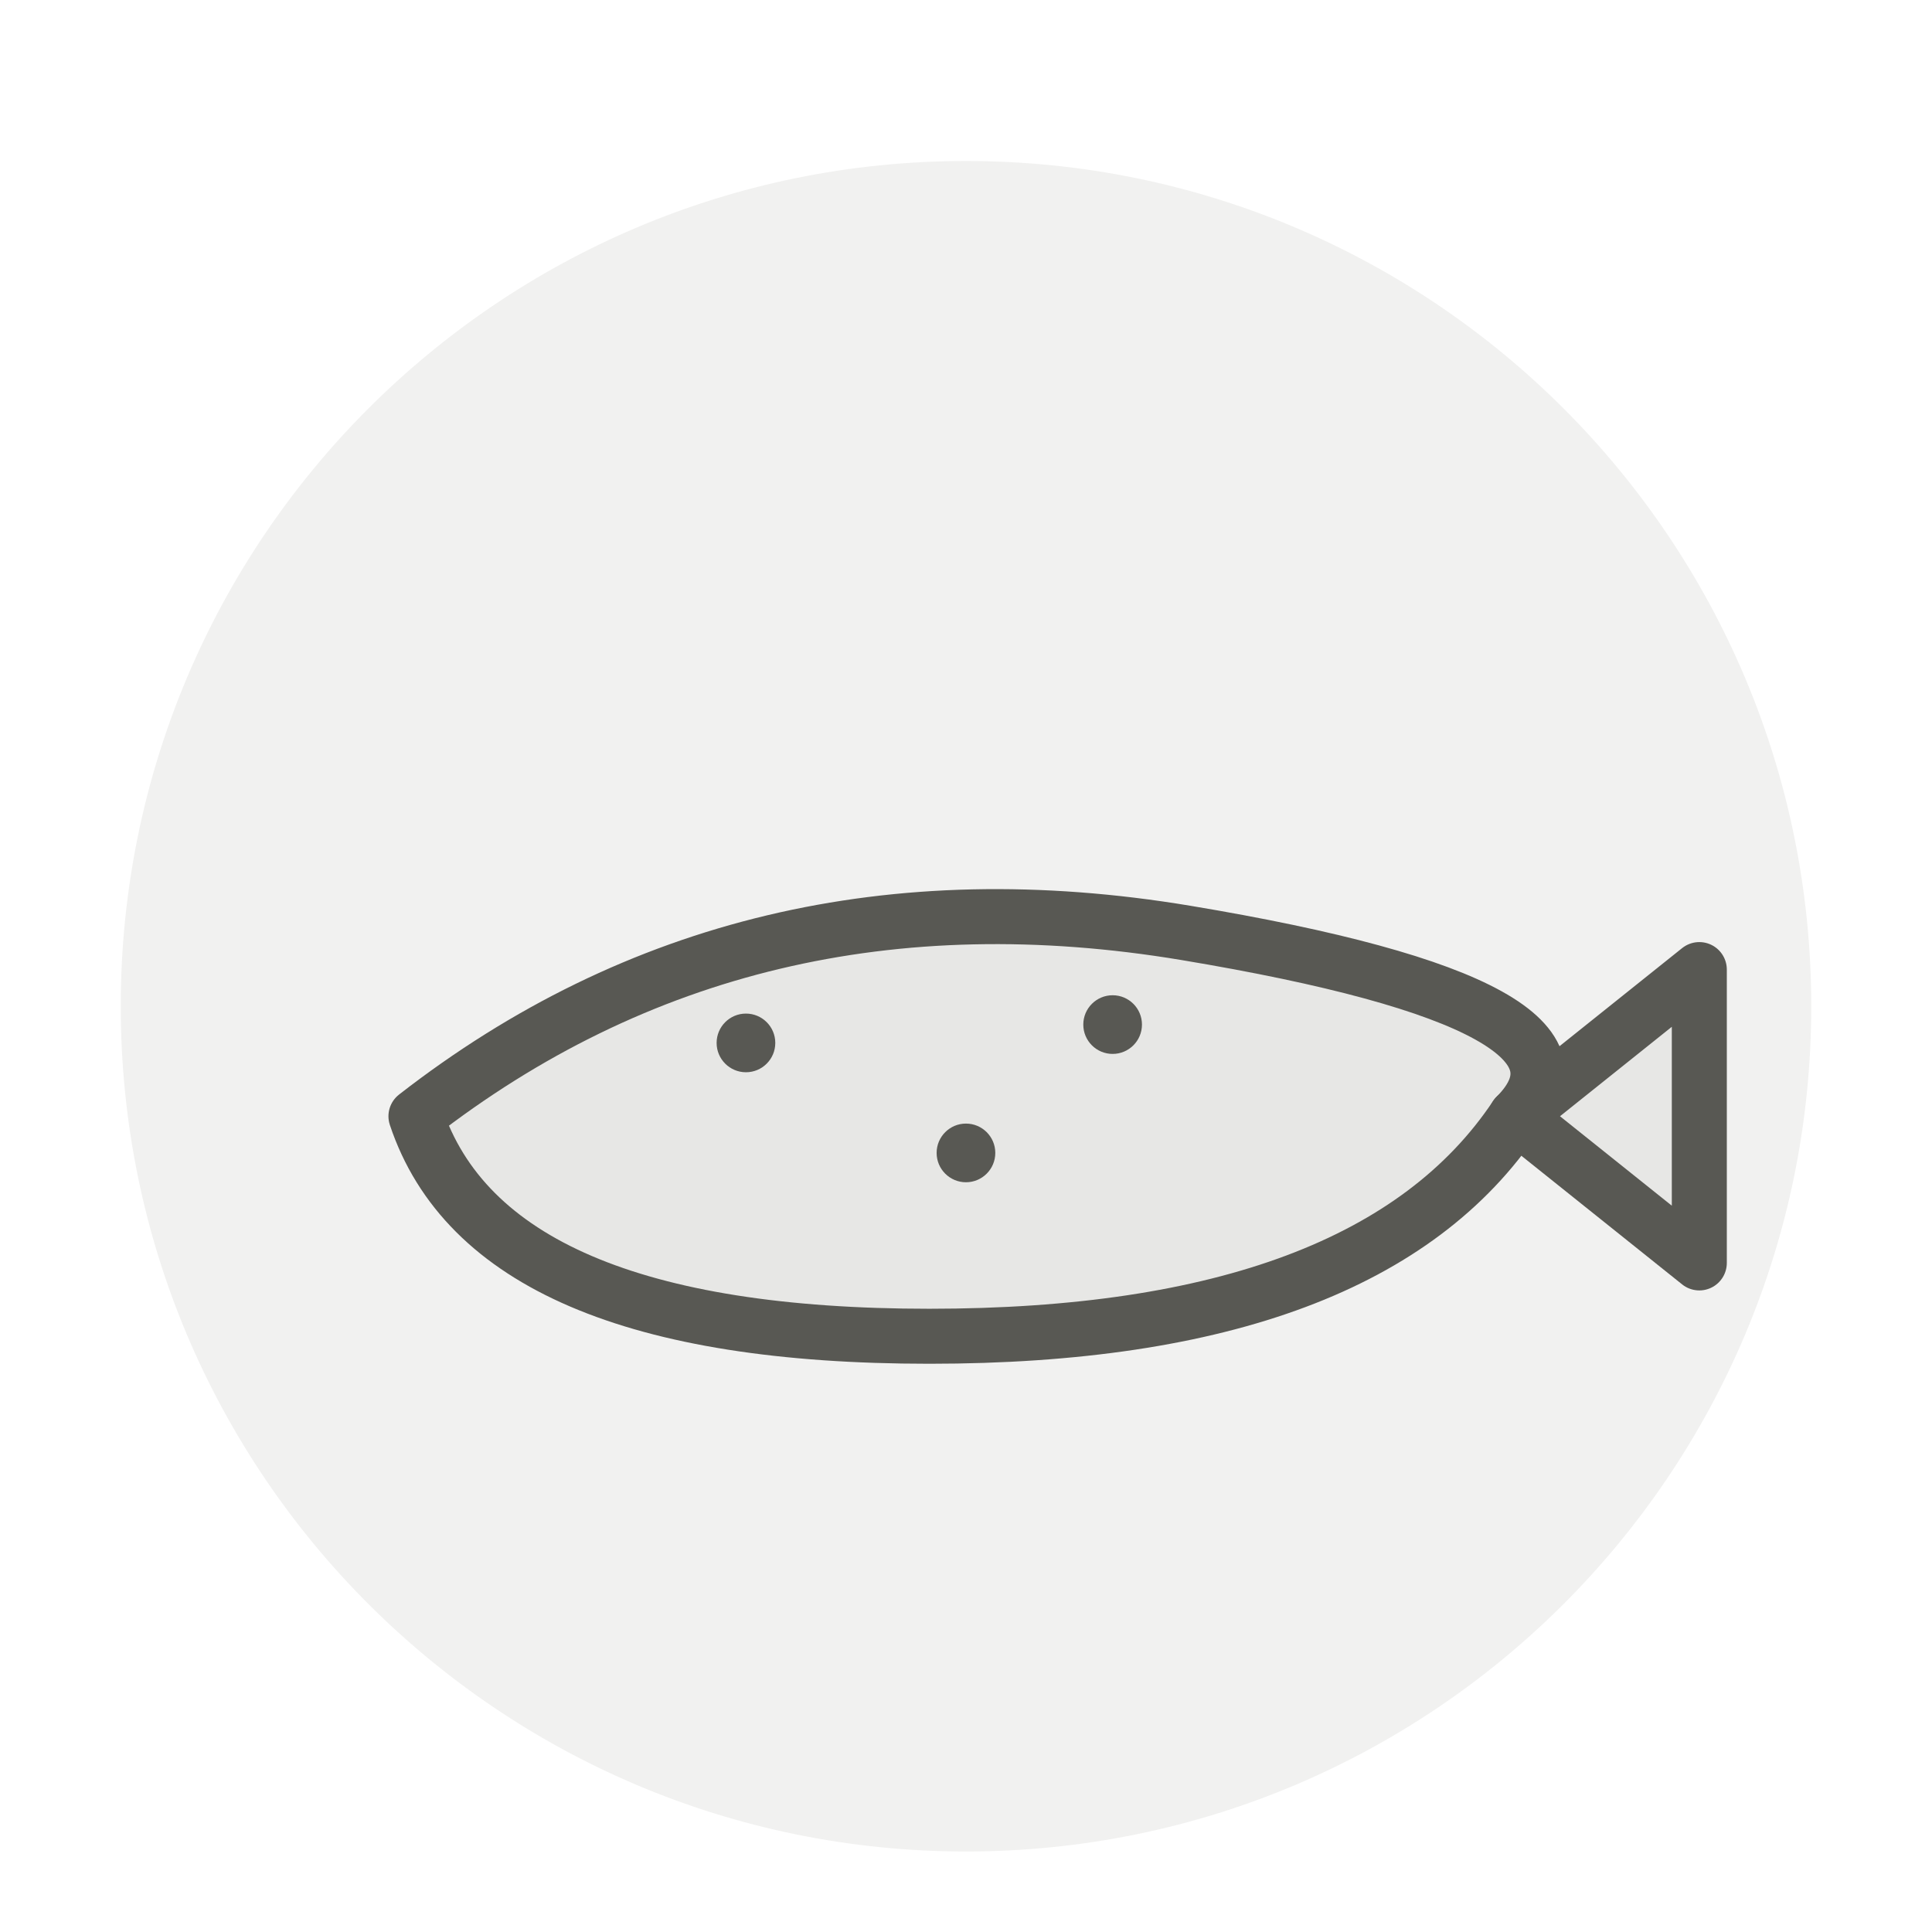
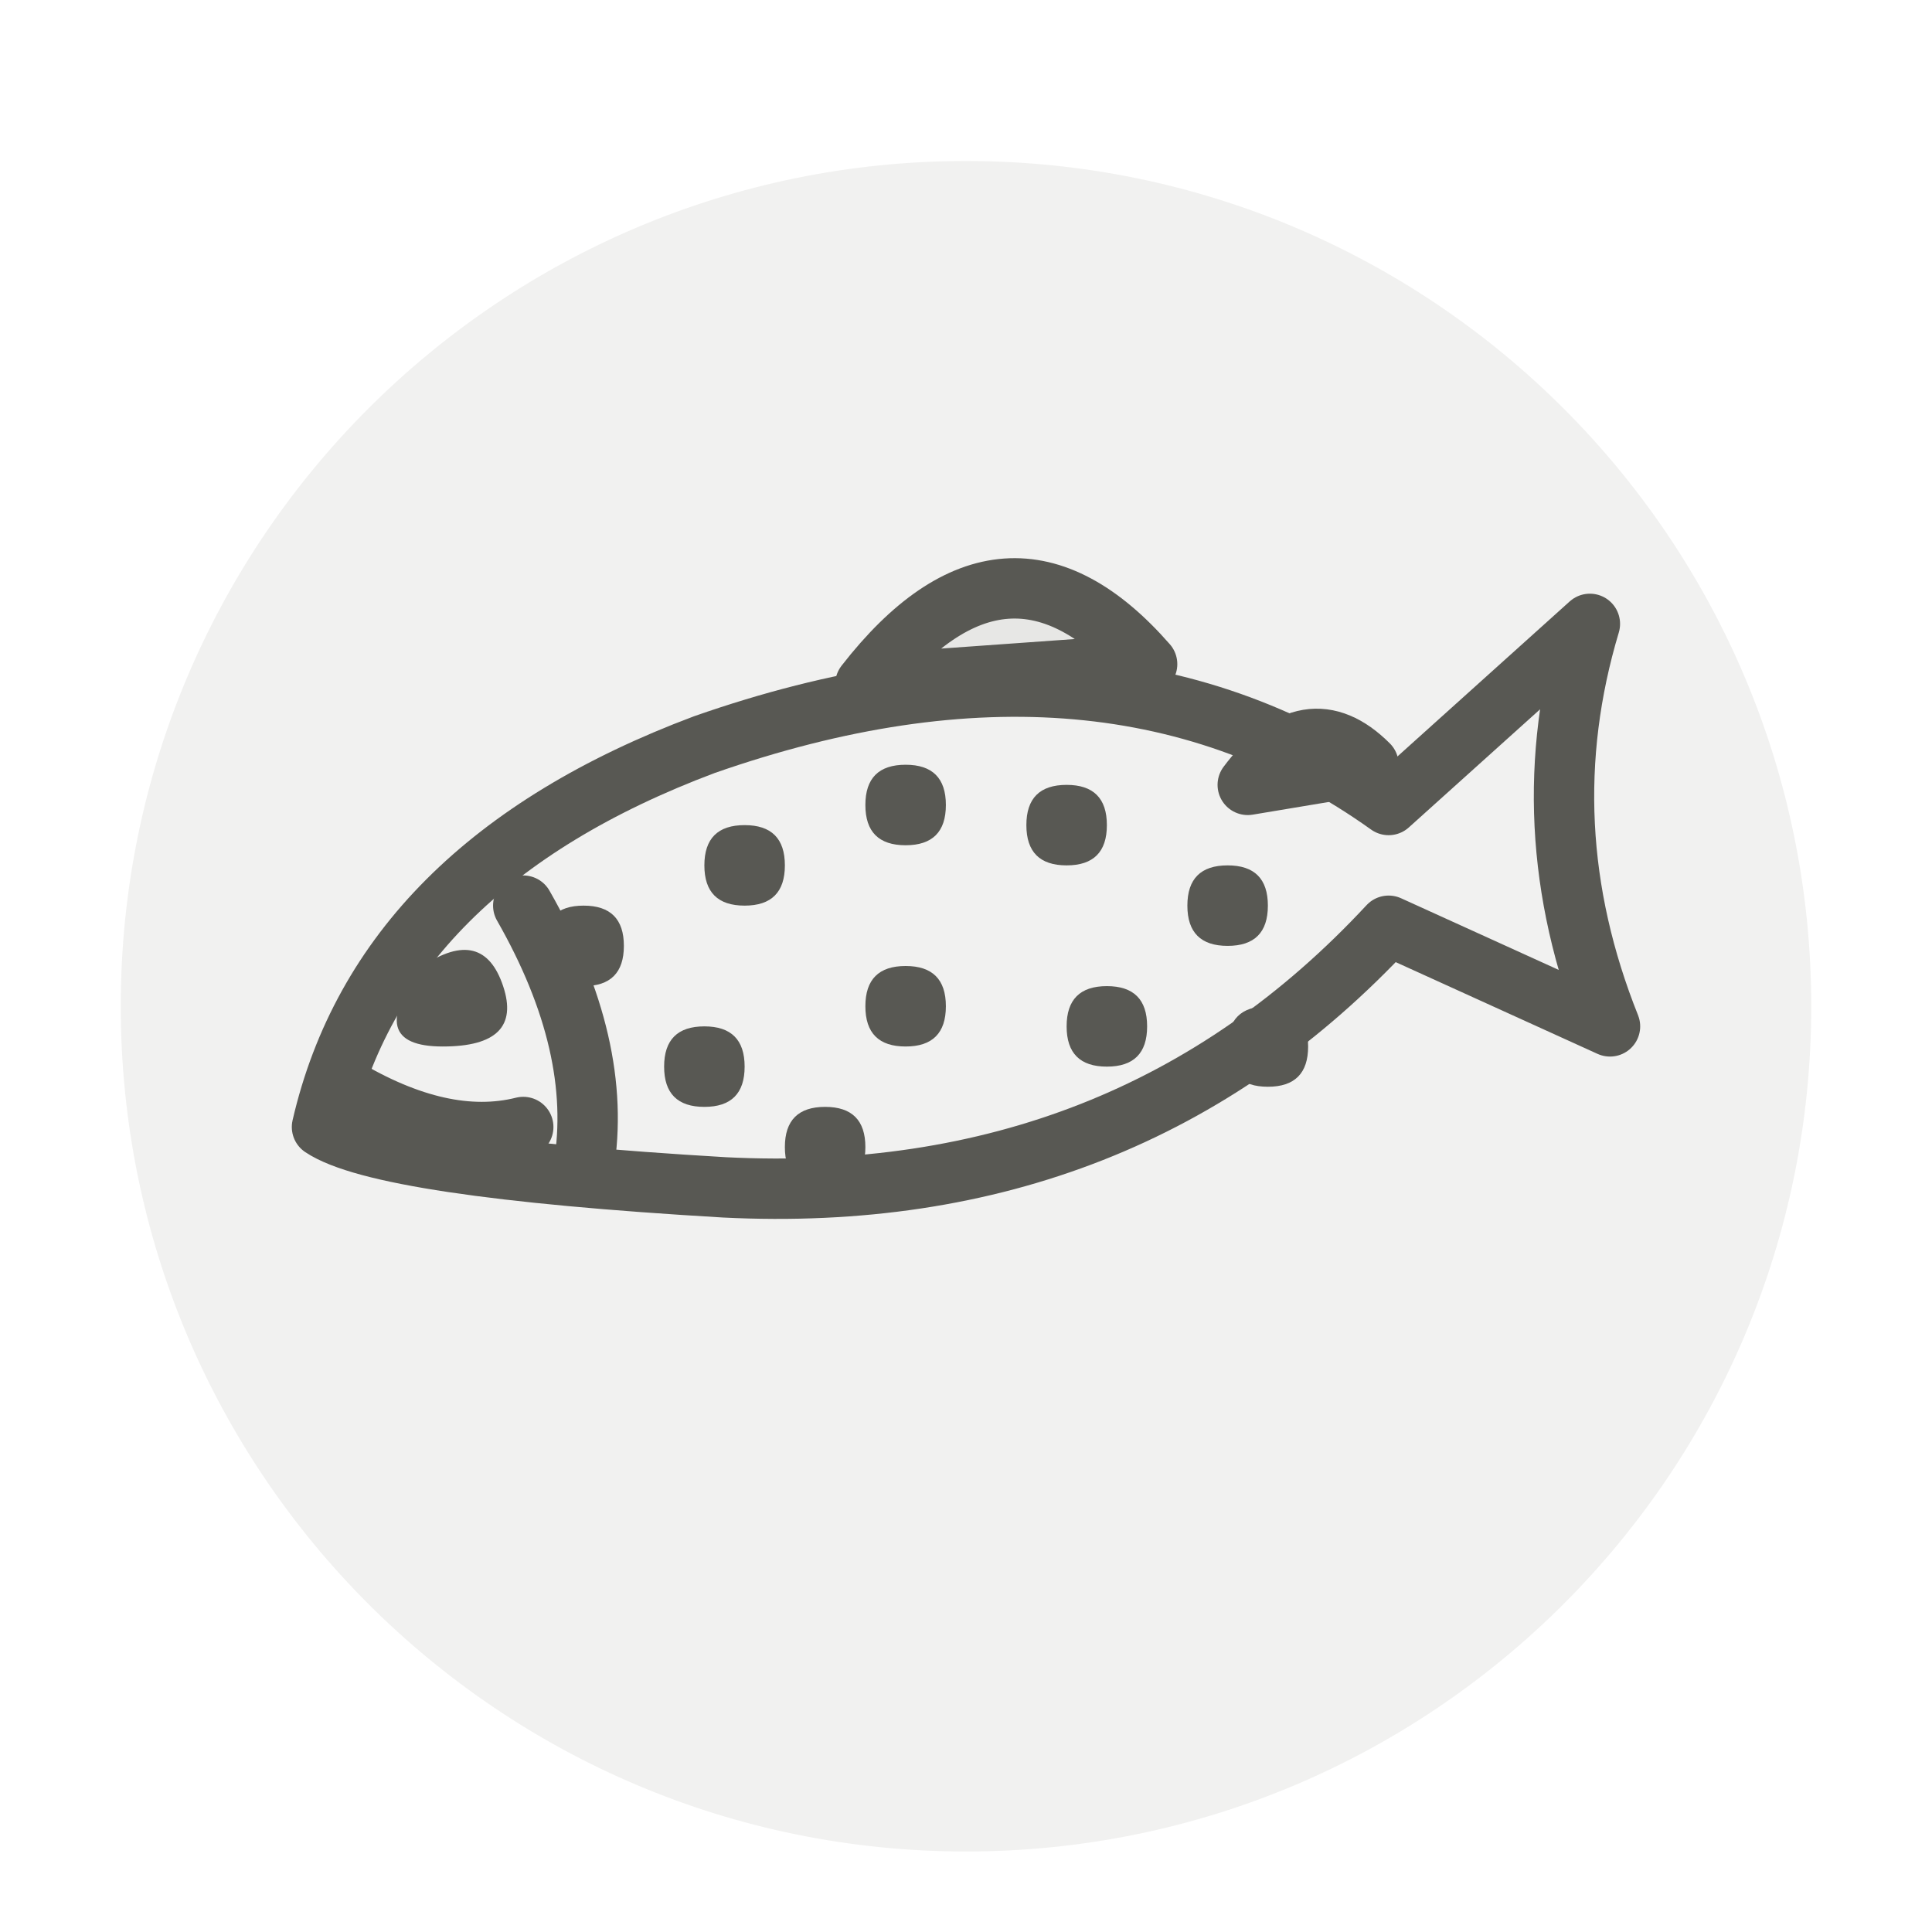
<svg xmlns="http://www.w3.org/2000/svg" viewBox="0 0 96 96" width="104" height="104" role="img" aria-label="Trout">
  <style>.s{fill:none;stroke:#585853;stroke-width:3;stroke-linecap:round}.f1,.f3,.sf{fill:#f1f1f0;stroke:#585853;stroke-width:3;stroke-linejoin:round}.f2{fill:#e7e7e5;stroke:#585853;stroke-width:3;stroke-linejoin:round}.dot{fill:#585853}.bg{fill:#f1f1f0}@media(prefers-color-scheme:dark){.s,.f1,.f2,.f3,.sf{stroke:#b8b5ae}.f1,.f3,.sf{fill:#242422}.f2{fill:#2c2c29}.dot{fill:#b8b5ae}.bg{fill:#242422}}</style>
  <circle class="bg" cx="48" cy="50" r="42" />
-   <g transform="translate(4.27 4.45) scale(0.911)">
-     <path class="f2 sf" d="M18 56q18-14 42-10t18 10q-8 12-32 12T18 56z" />
-     <path class="f2 sf" d="M78 56l10-8v16z" />
-     <circle class="dot" cx="36" cy="52" r="1.6" />
-     <circle class="dot" cx="48" cy="58" r="1.6" />
-     <circle class="dot" cx="56" cy="51" r="1.6" />
-   </g>
+   <path class="f1 sf" d="M16 56q3-13 19-19 20-7 34 3l10-9q-3 10 1 20l-11-5q-13 14-33 13-17-1-20-3z" />
+   <path class="f2 sf" d="M43 34q7-9 14-1z" />
+   <path class="f2 sf" d="M62 39q3-4 6-1z" />
+   <path class="dot" d="M27 47q0-2 2-2t2 2-2 2-2-2zM35 43q0-2 2-2t2 2-2 2-2-2zM43 40q0-2 2-2t2 2-2 2-2-2zM51 41q0-2 2-2t2 2-2 2-2-2zM59 45q0-2 2-2t2 2-2 2-2-2zM33 53q0-2 2-2t2 2-2 2-2-2zM43 50q0-2 2-2t2 2-2 2-2-2zM53 51q0-2 2-2t2 2-2 2-2-2zM39 57q0-2 2-2t2 2-2 2-2-2zM61 52q0-2 2-2t2 2-2 2-2-2z" />
+   <path class="s" d="M26 45q4 7 3 13M17 54q5 3 9 2" stroke-width="2" />
+   <path class="dot" d="M21 48q3-2 4 1t-3 3-1-4z" />
</svg>
